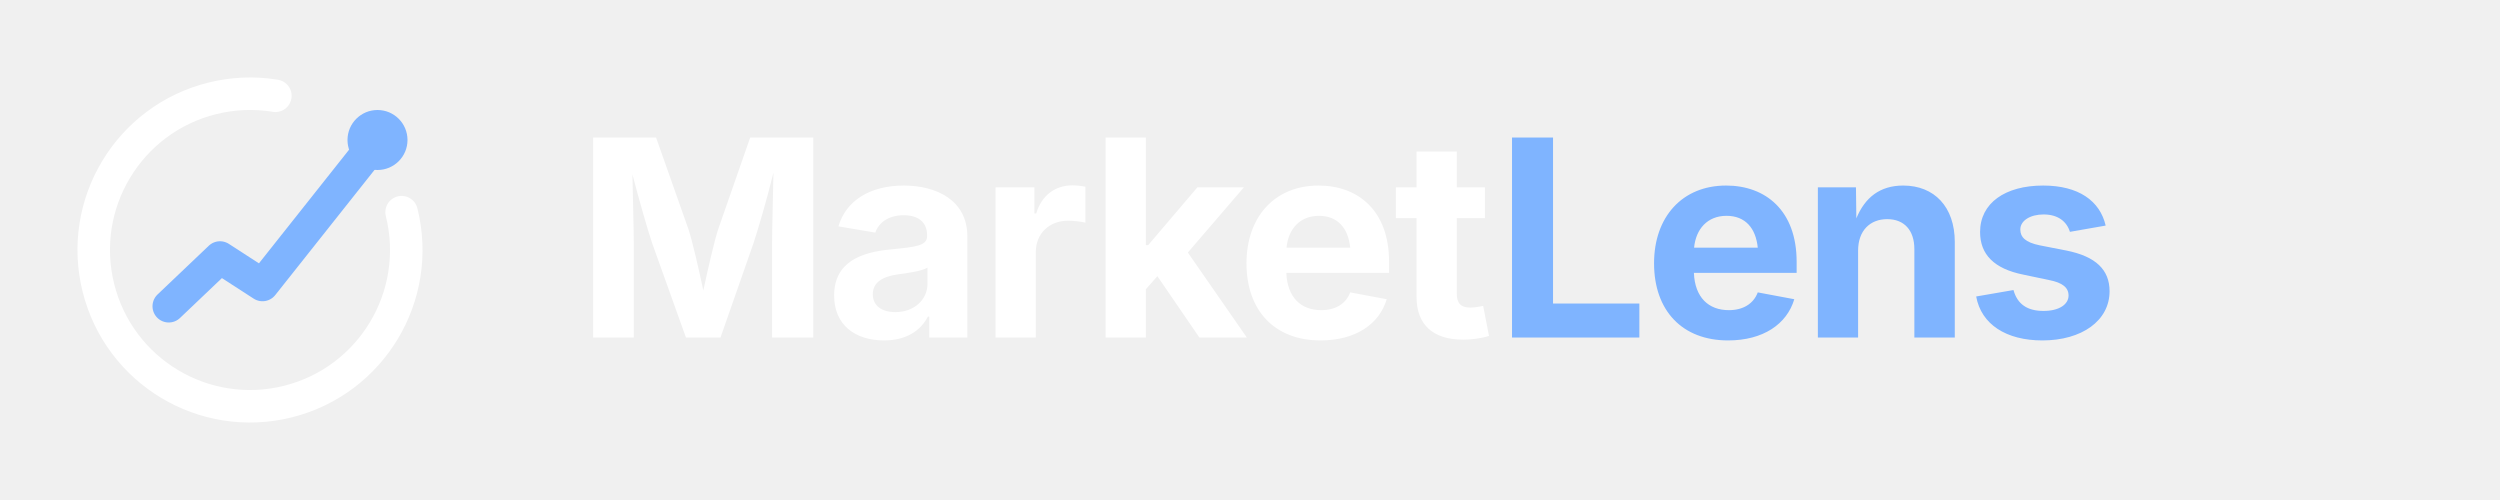
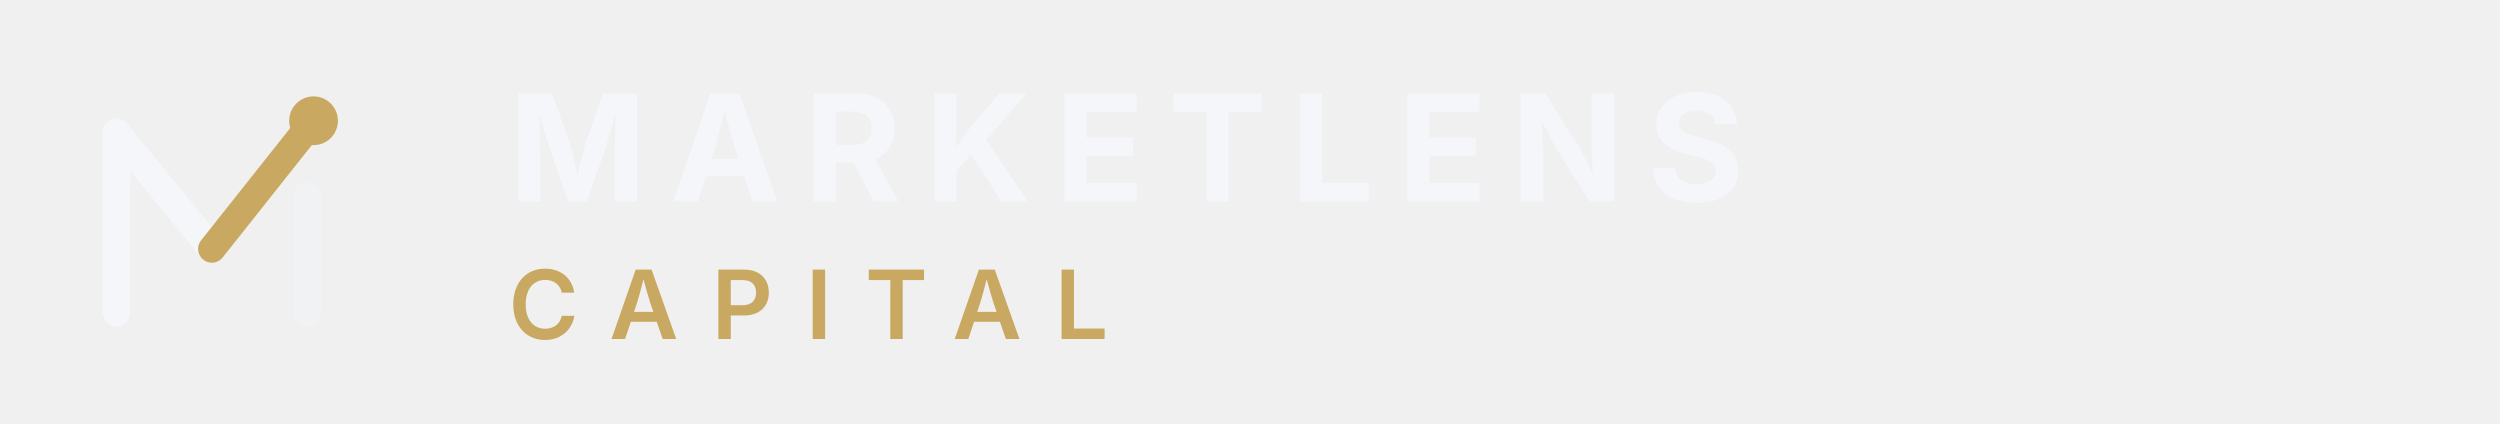
- <svg xmlns="http://www.w3.org/2000/svg" width="200" height="40" viewBox="0 0 200 40" fill="none">
+ <svg xmlns="http://www.w3.org/2000/svg" width="236" height="40" viewBox="0 0 236 40" fill="none">
  <g transform="translate(4 4)">
-     <circle cx="16" cy="16" r="12.5" stroke="#FFFFFF" stroke-width="2.6" stroke-linecap="round" stroke-dasharray="64 14.54" transform="rotate(-14 16 16)" />
-     <path d="M9.5 20.5 L13.6 16.6 L17 18.8 L26.2 7.2" stroke="#7FB4FF" stroke-width="2.6" stroke-linecap="round" stroke-linejoin="round" />
-     <circle cx="26.2" cy="7.2" r="2.4" fill="#7FB4FF" />
+     <path d="M7 25.5V8.5" stroke="#F4F6FA" stroke-width="2.6" stroke-linecap="round" />
+     <path d="M7 8.5L16 19.5" stroke="#F4F6FA" stroke-width="2.6" stroke-linecap="round" stroke-linejoin="round" />
+     <path d="M25 25.5V14.5" stroke="rgba(244,246,250,0.42)" stroke-width="2.6" stroke-linecap="round" />
+     <path d="M16 19.5L25.6 7.4" stroke="#C9A961" stroke-width="2.6" stroke-linecap="round" stroke-linejoin="round" />
+     <circle cx="25.6" cy="7.4" r="2.3" fill="#C9A961" />
  </g>
-   <text x="46" y="27" font-family="Inter, system-ui, sans-serif" font-weight="700" font-size="22" letter-spacing="-0.5" fill="#FFFFFF">Market<tspan fill="#7FB4FF">Lens</tspan>
-   </text>
+   <text x="48" y="19" font-family="Inter, ui-sans-serif, system-ui, sans-serif" font-size="14" font-weight="700" letter-spacing="2.2" fill="#F4F6FA">MARKETLENS</text>
+   <text x="48" y="32" font-family="Inter, ui-sans-serif, system-ui, sans-serif" font-size="9" font-weight="600" letter-spacing="3.1" fill="#C9A961">CAPITAL</text>
</svg>
